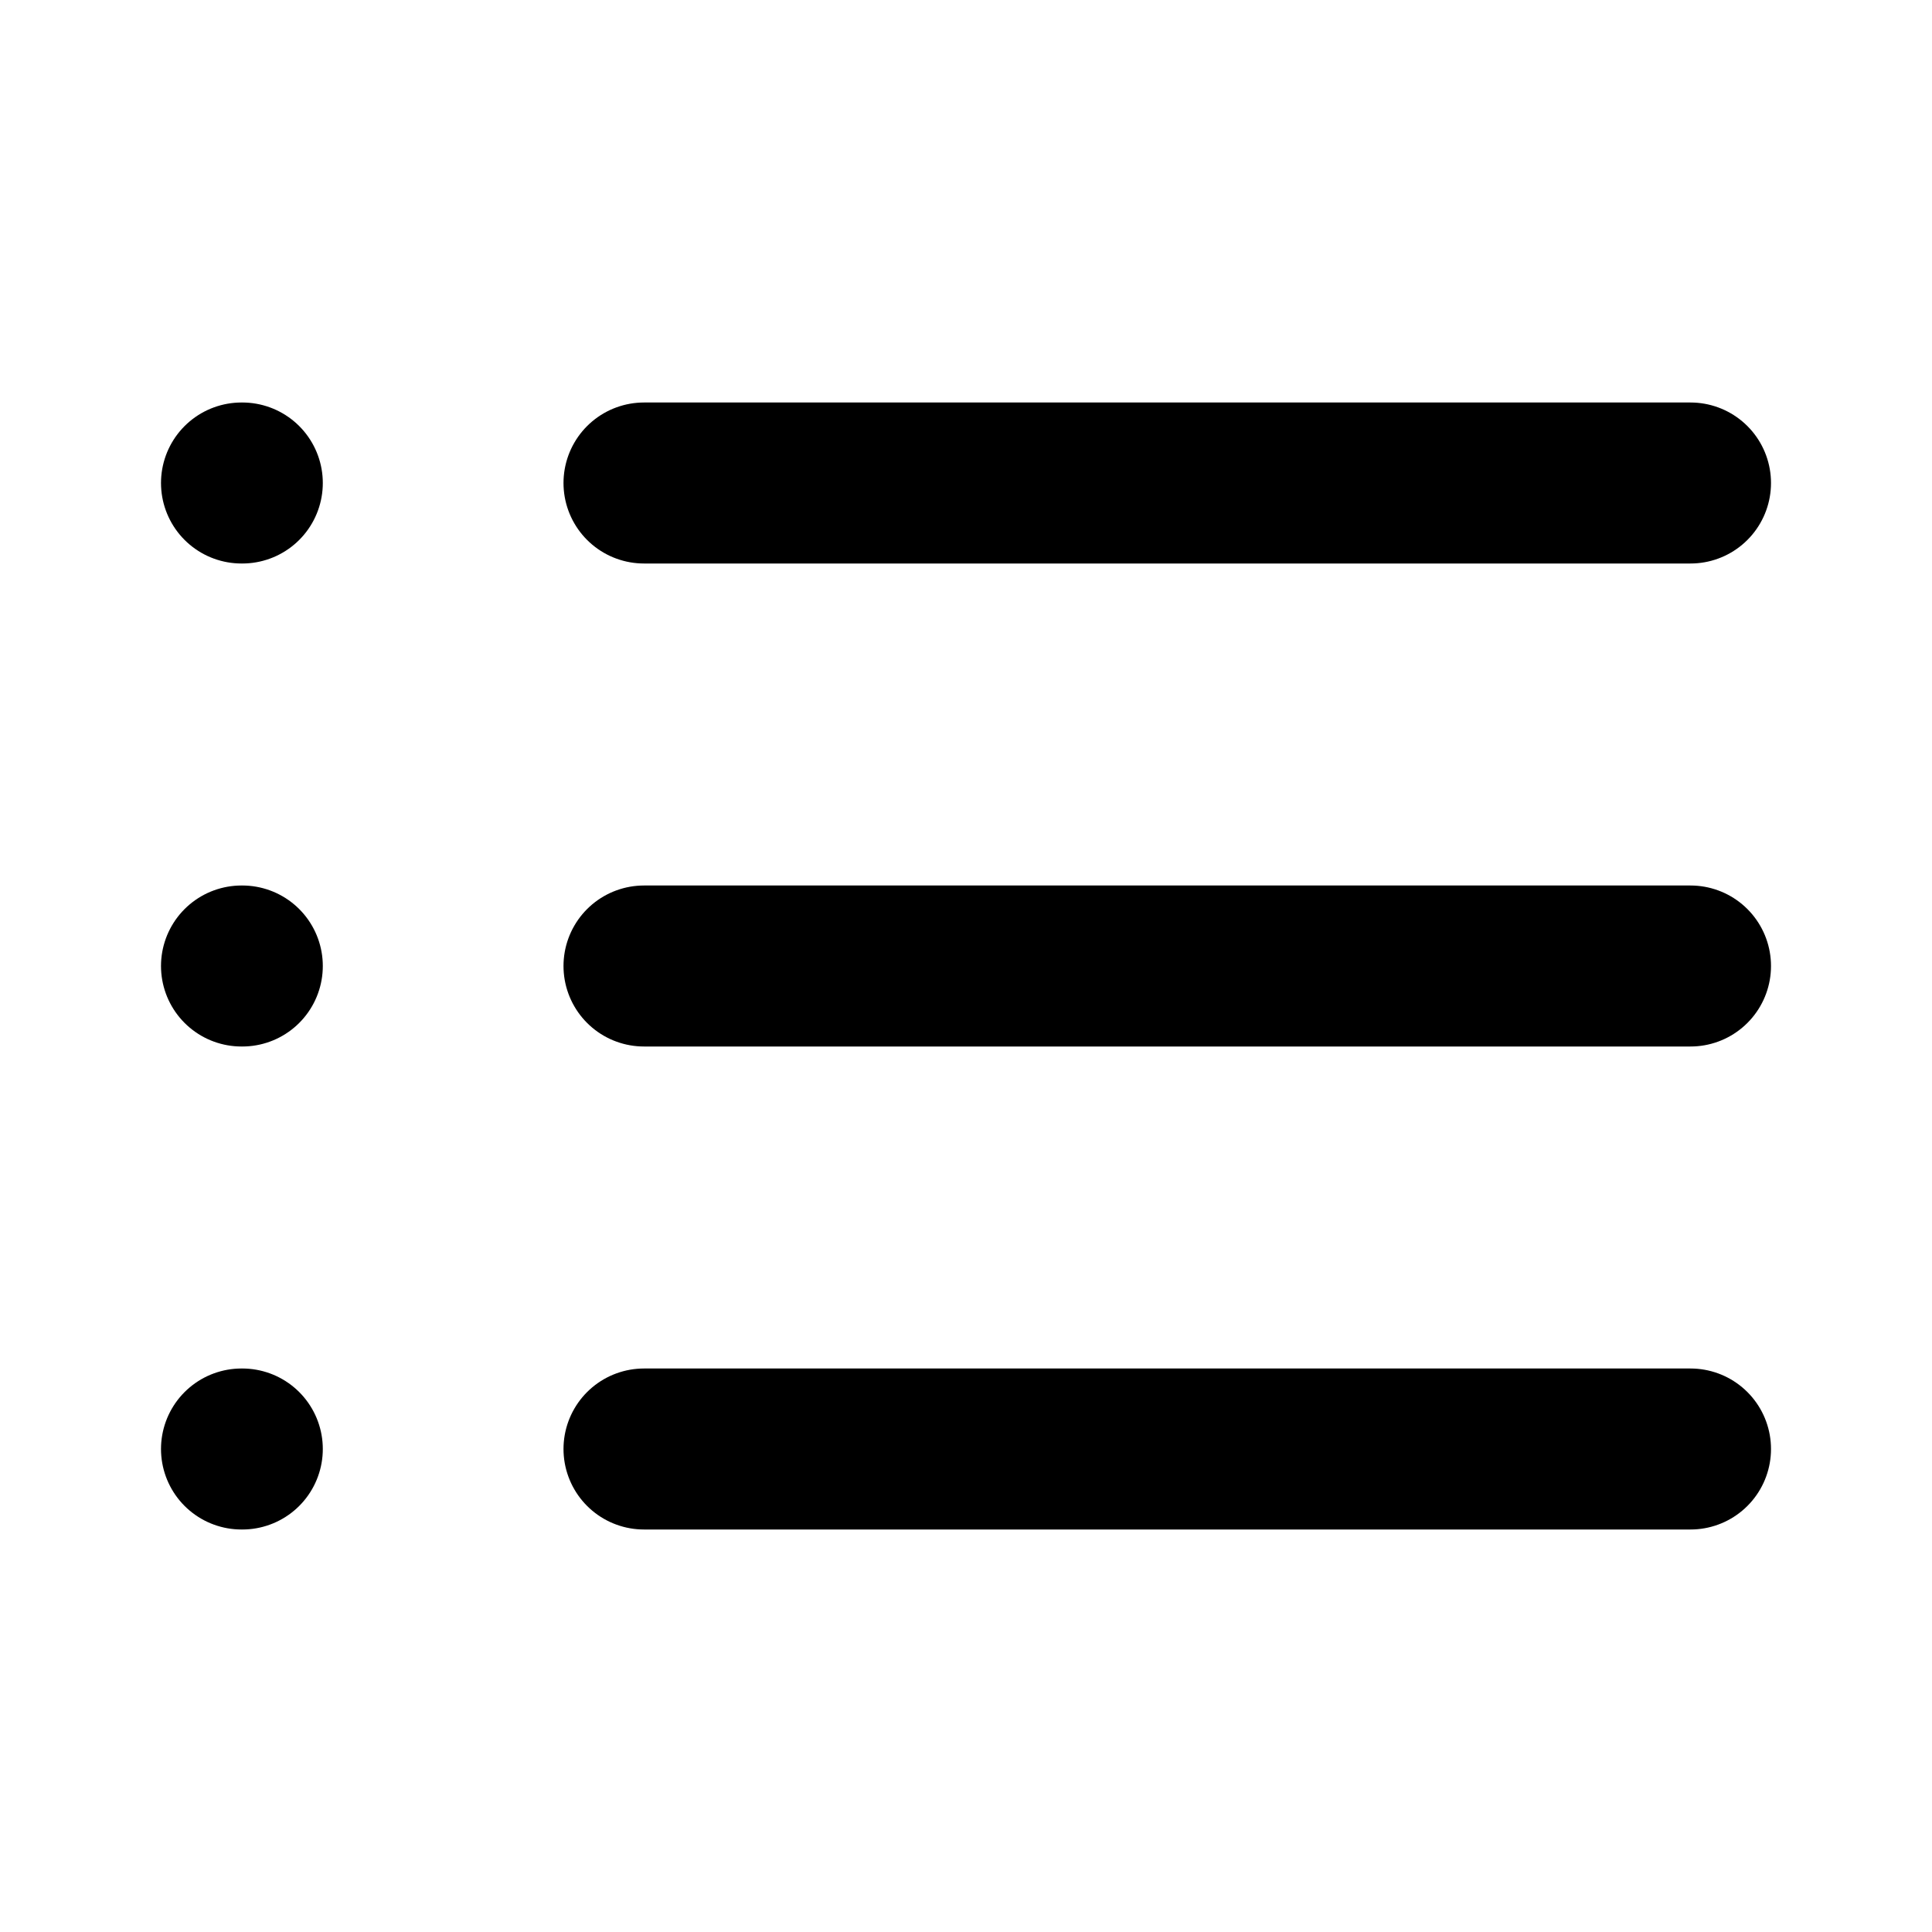
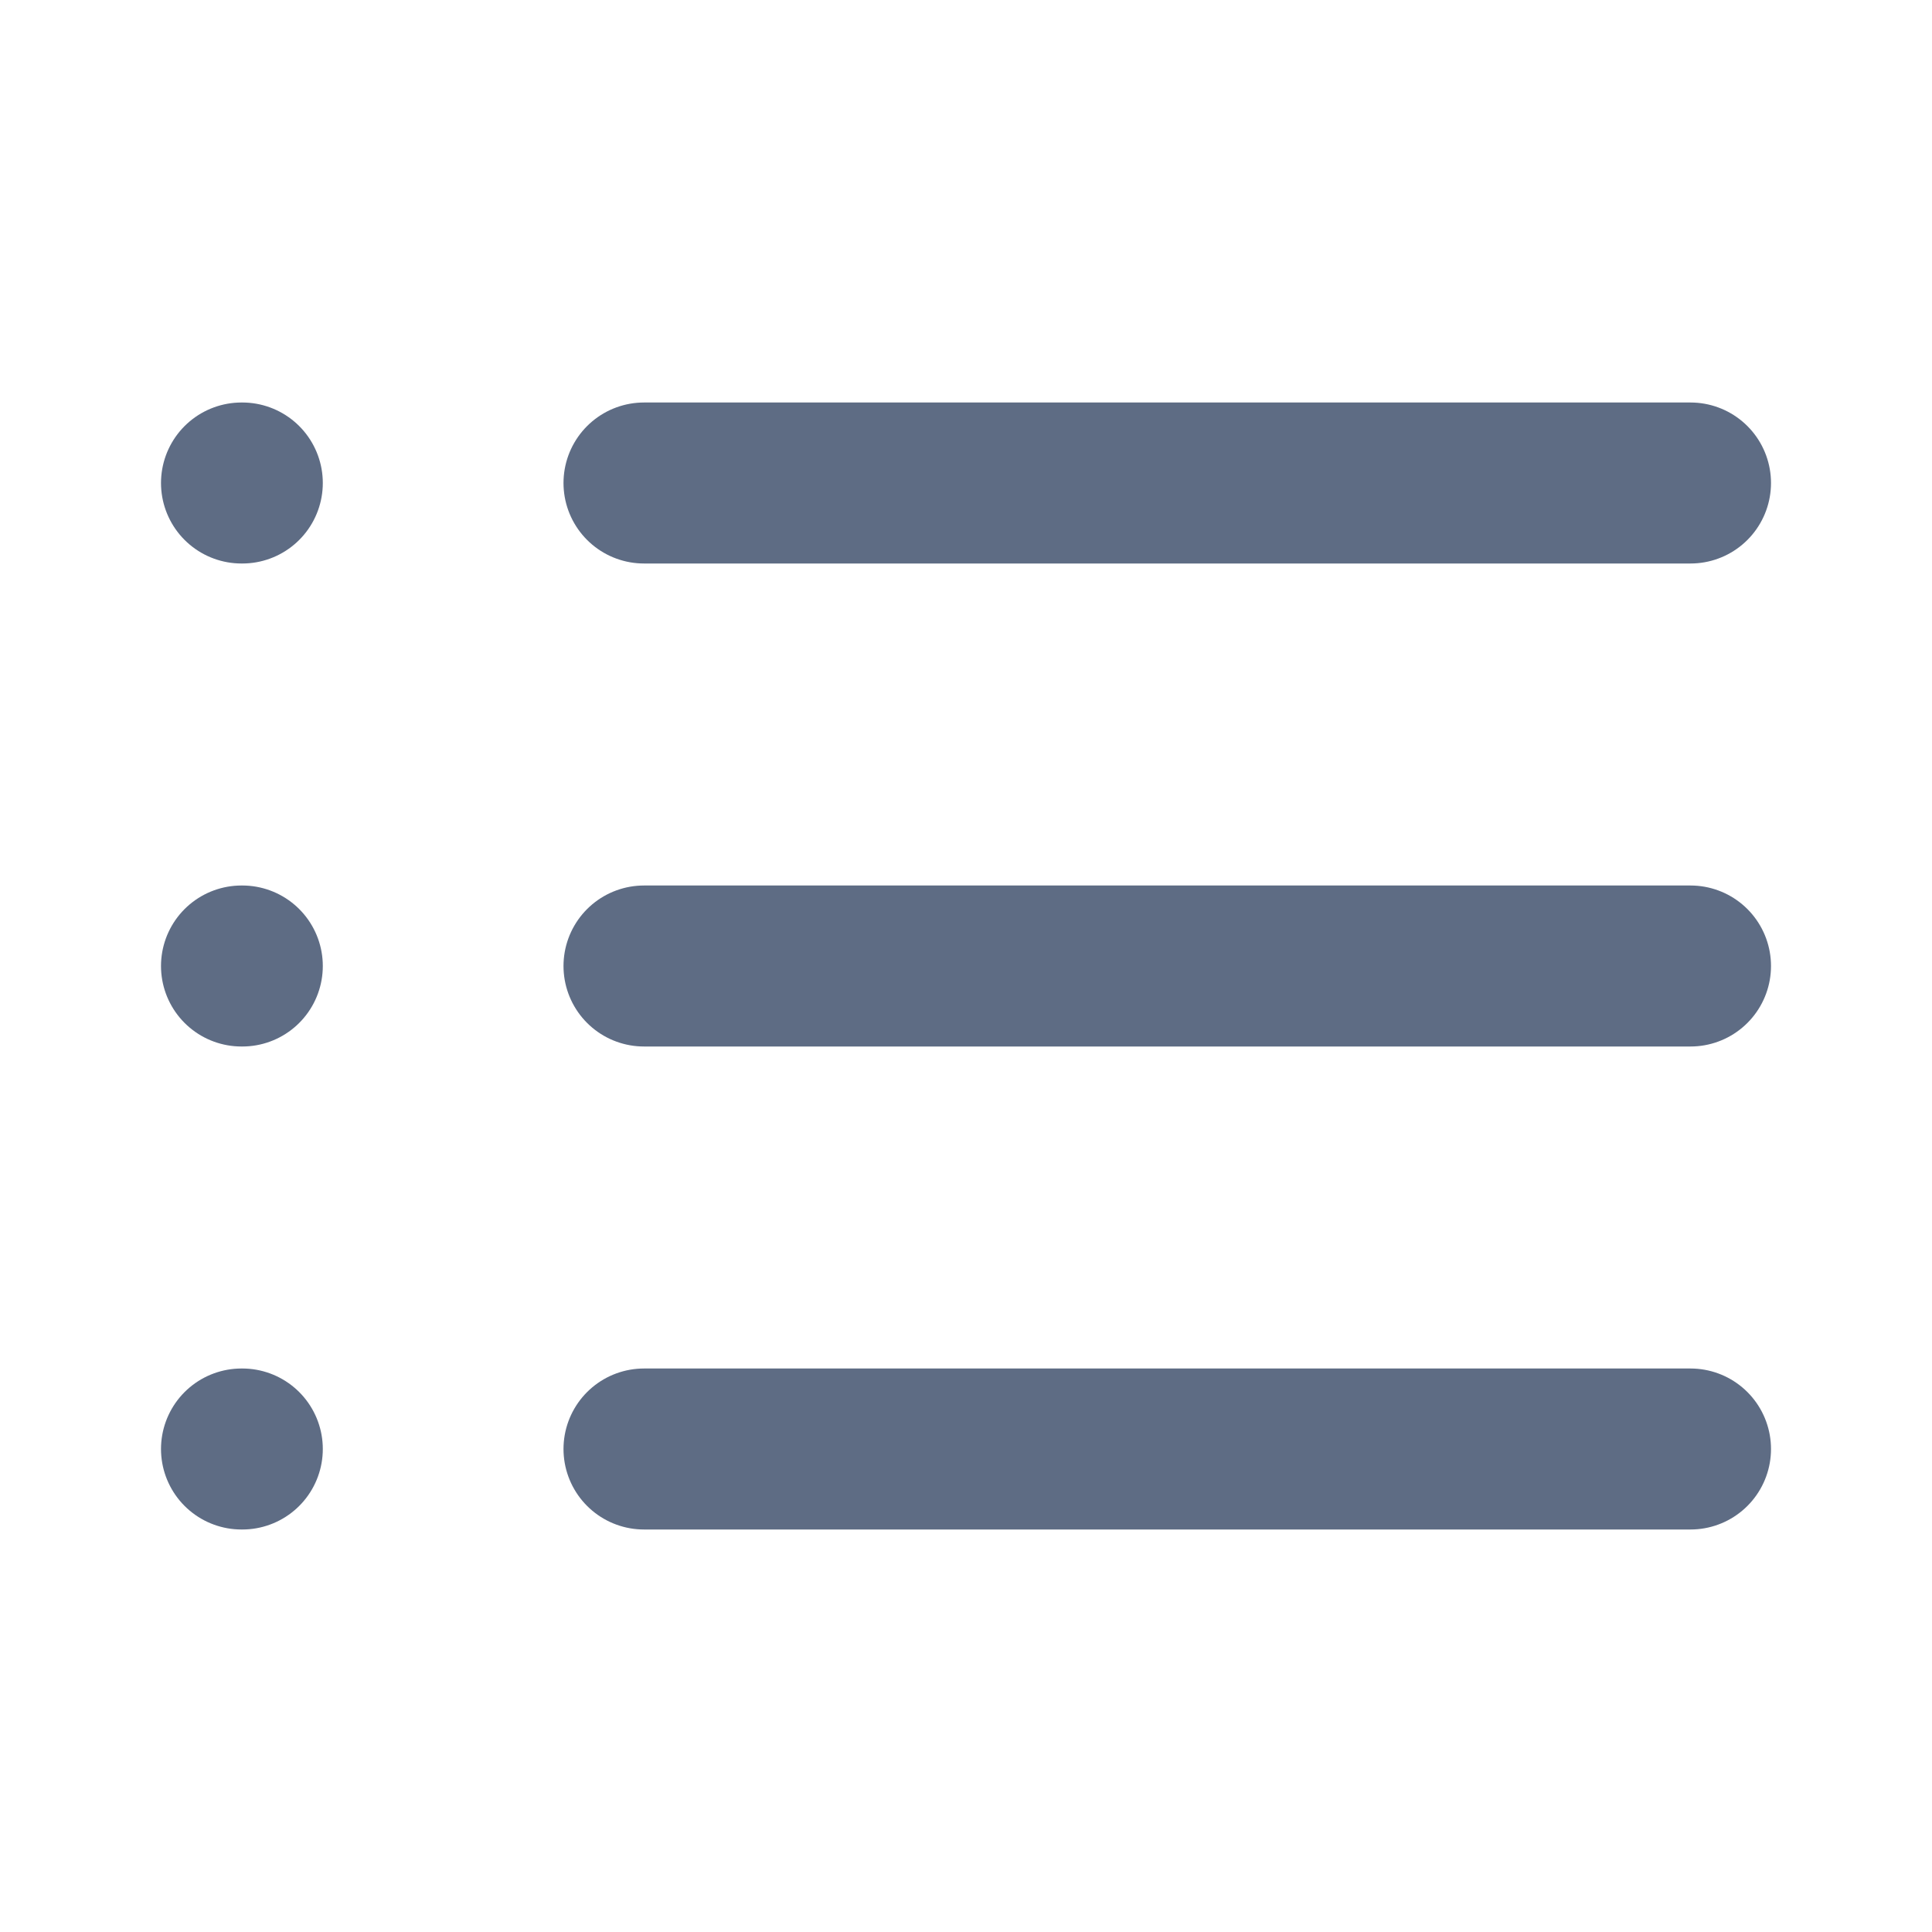
- <svg xmlns="http://www.w3.org/2000/svg" width="24" height="24" viewBox="0 0 24 24" fill="none" stroke="currentColor" stroke-width="2" stroke-linecap="round" stroke-linejoin="round" class="feather feather-list">
+ <svg xmlns="http://www.w3.org/2000/svg" width="24" height="24" viewBox="0 0 24 24" fill="none" stroke="#5e6c84" stroke-width="2" stroke-linecap="round" stroke-linejoin="round" class="feather feather-list">
  <line x1="8" y1="6" x2="21" y2="6" />
  <line x1="8" y1="12" x2="21" y2="12" />
  <line x1="8" y1="18" x2="21" y2="18" />
  <line x1="3" y1="6" x2="3.01" y2="6" />
  <line x1="3" y1="12" x2="3.01" y2="12" />
  <line x1="3" y1="18" x2="3.01" y2="18" />
</svg>
